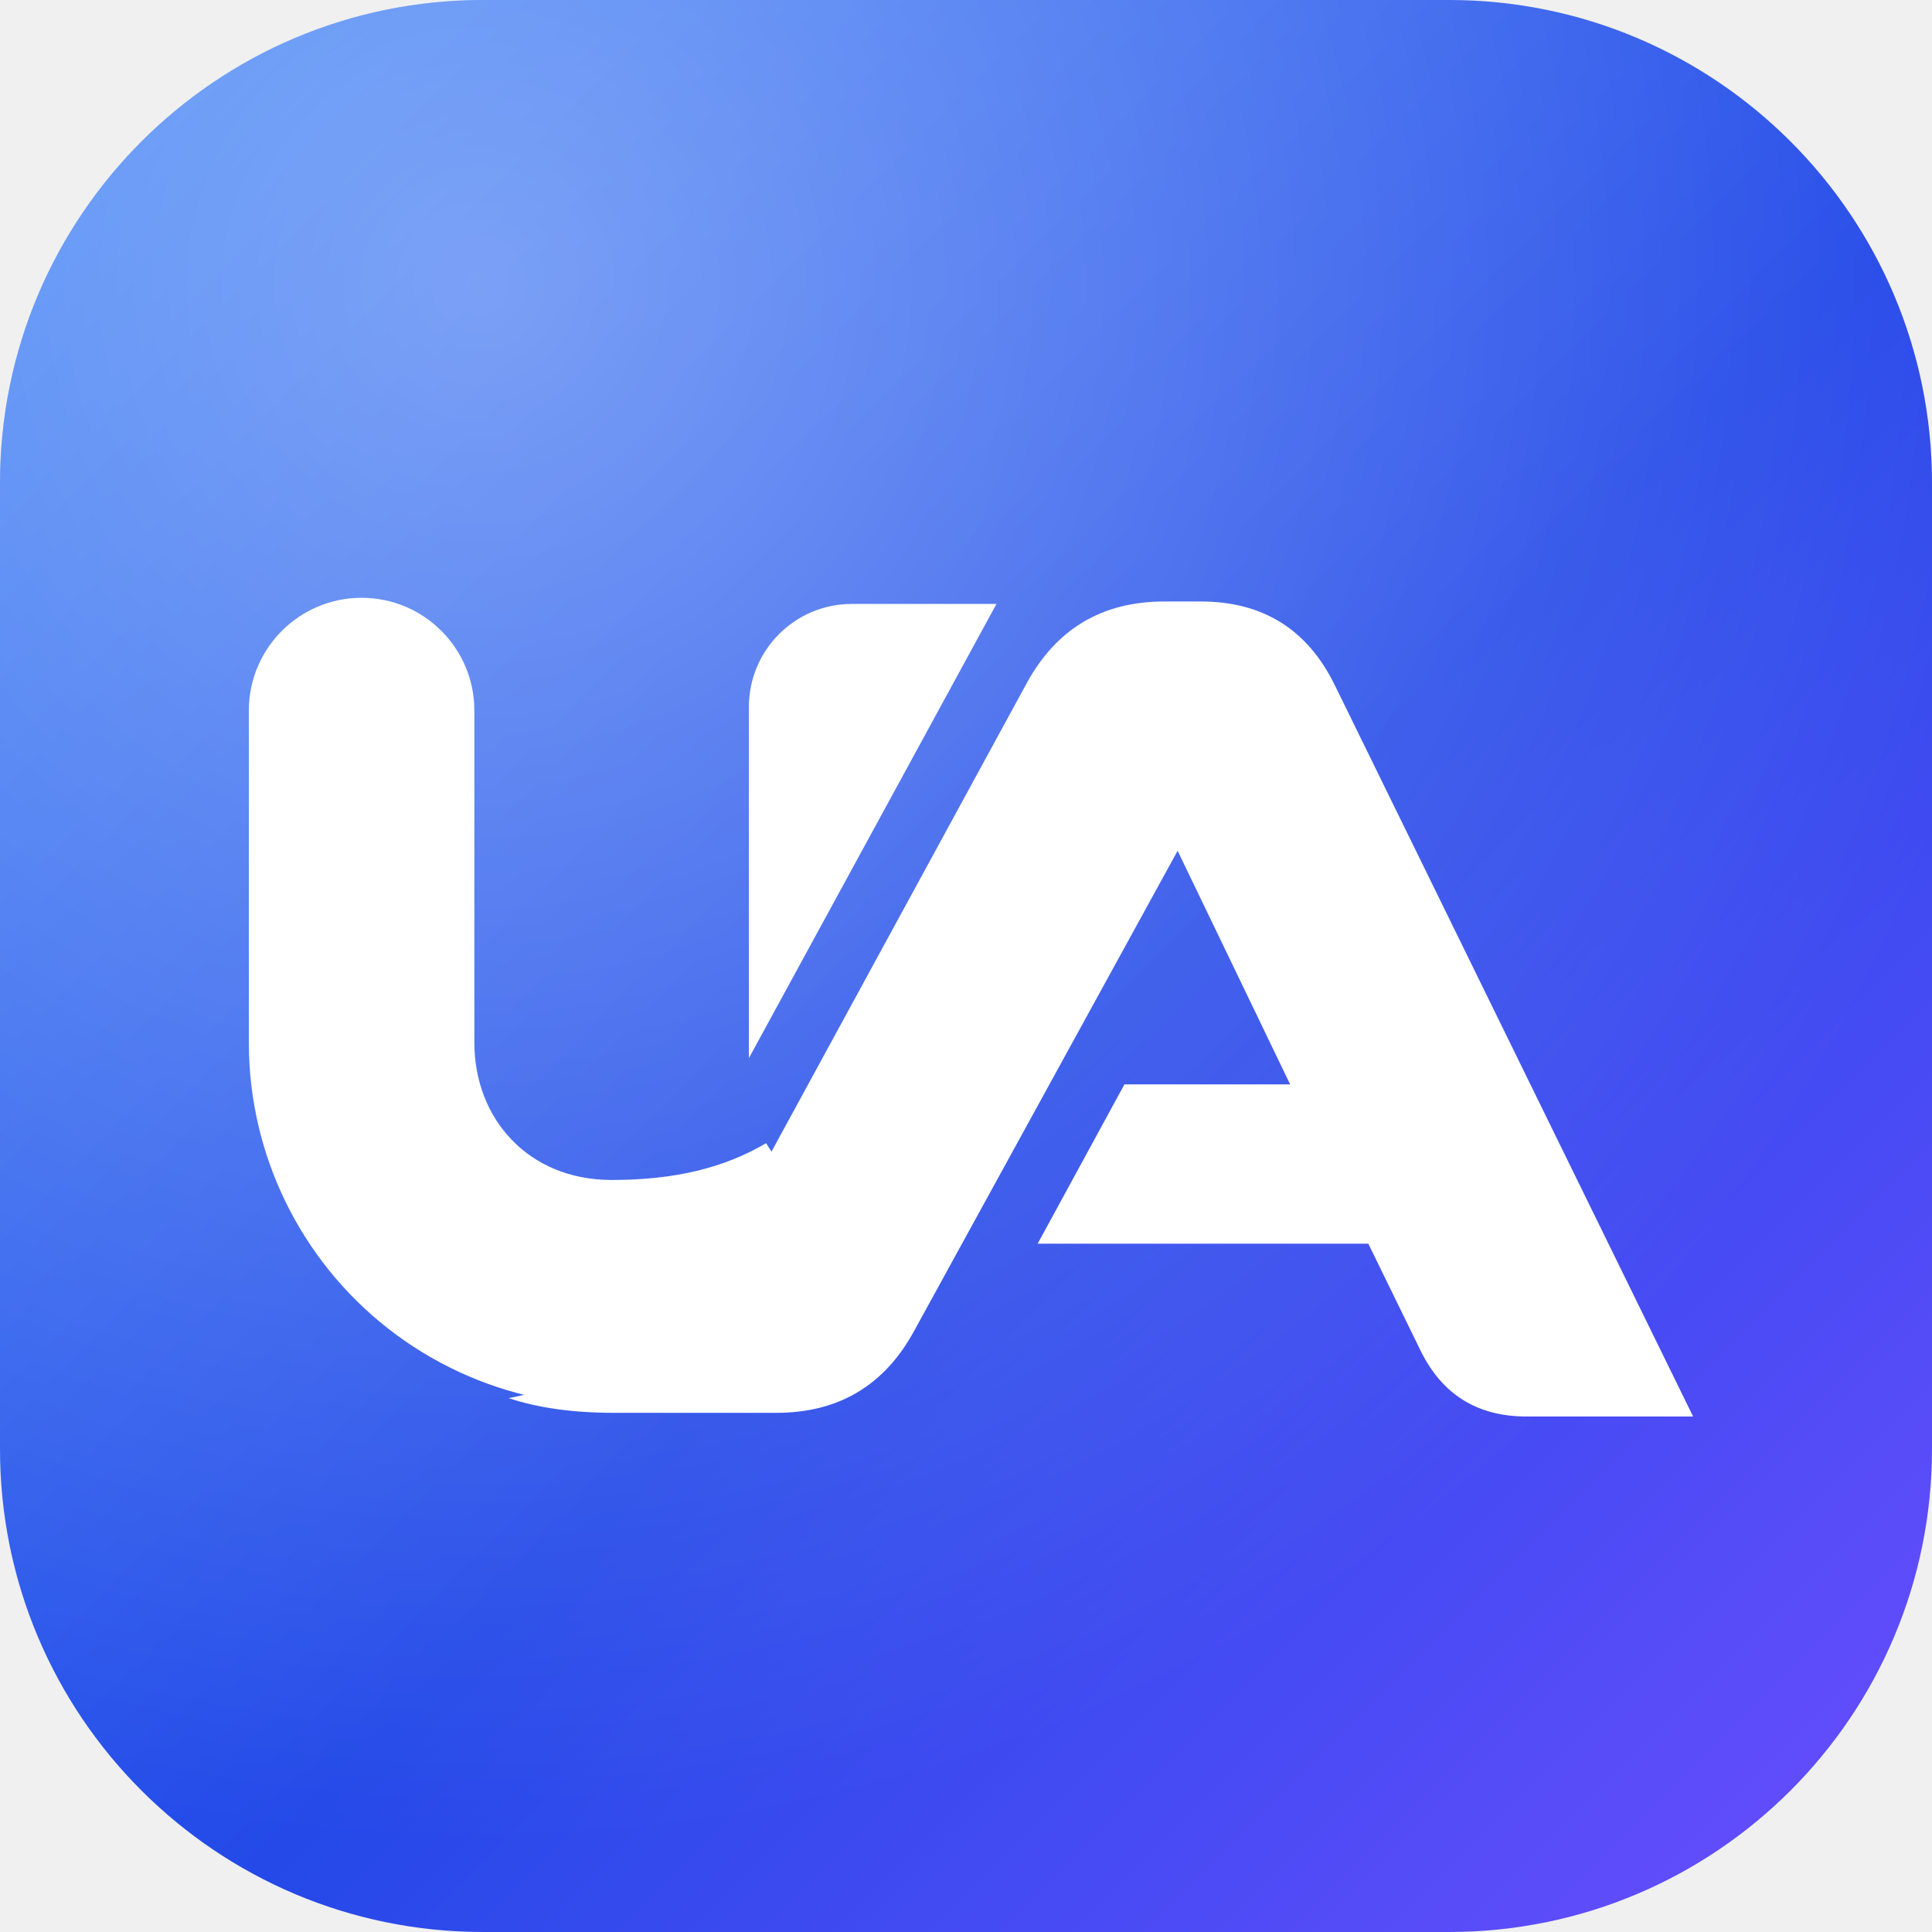
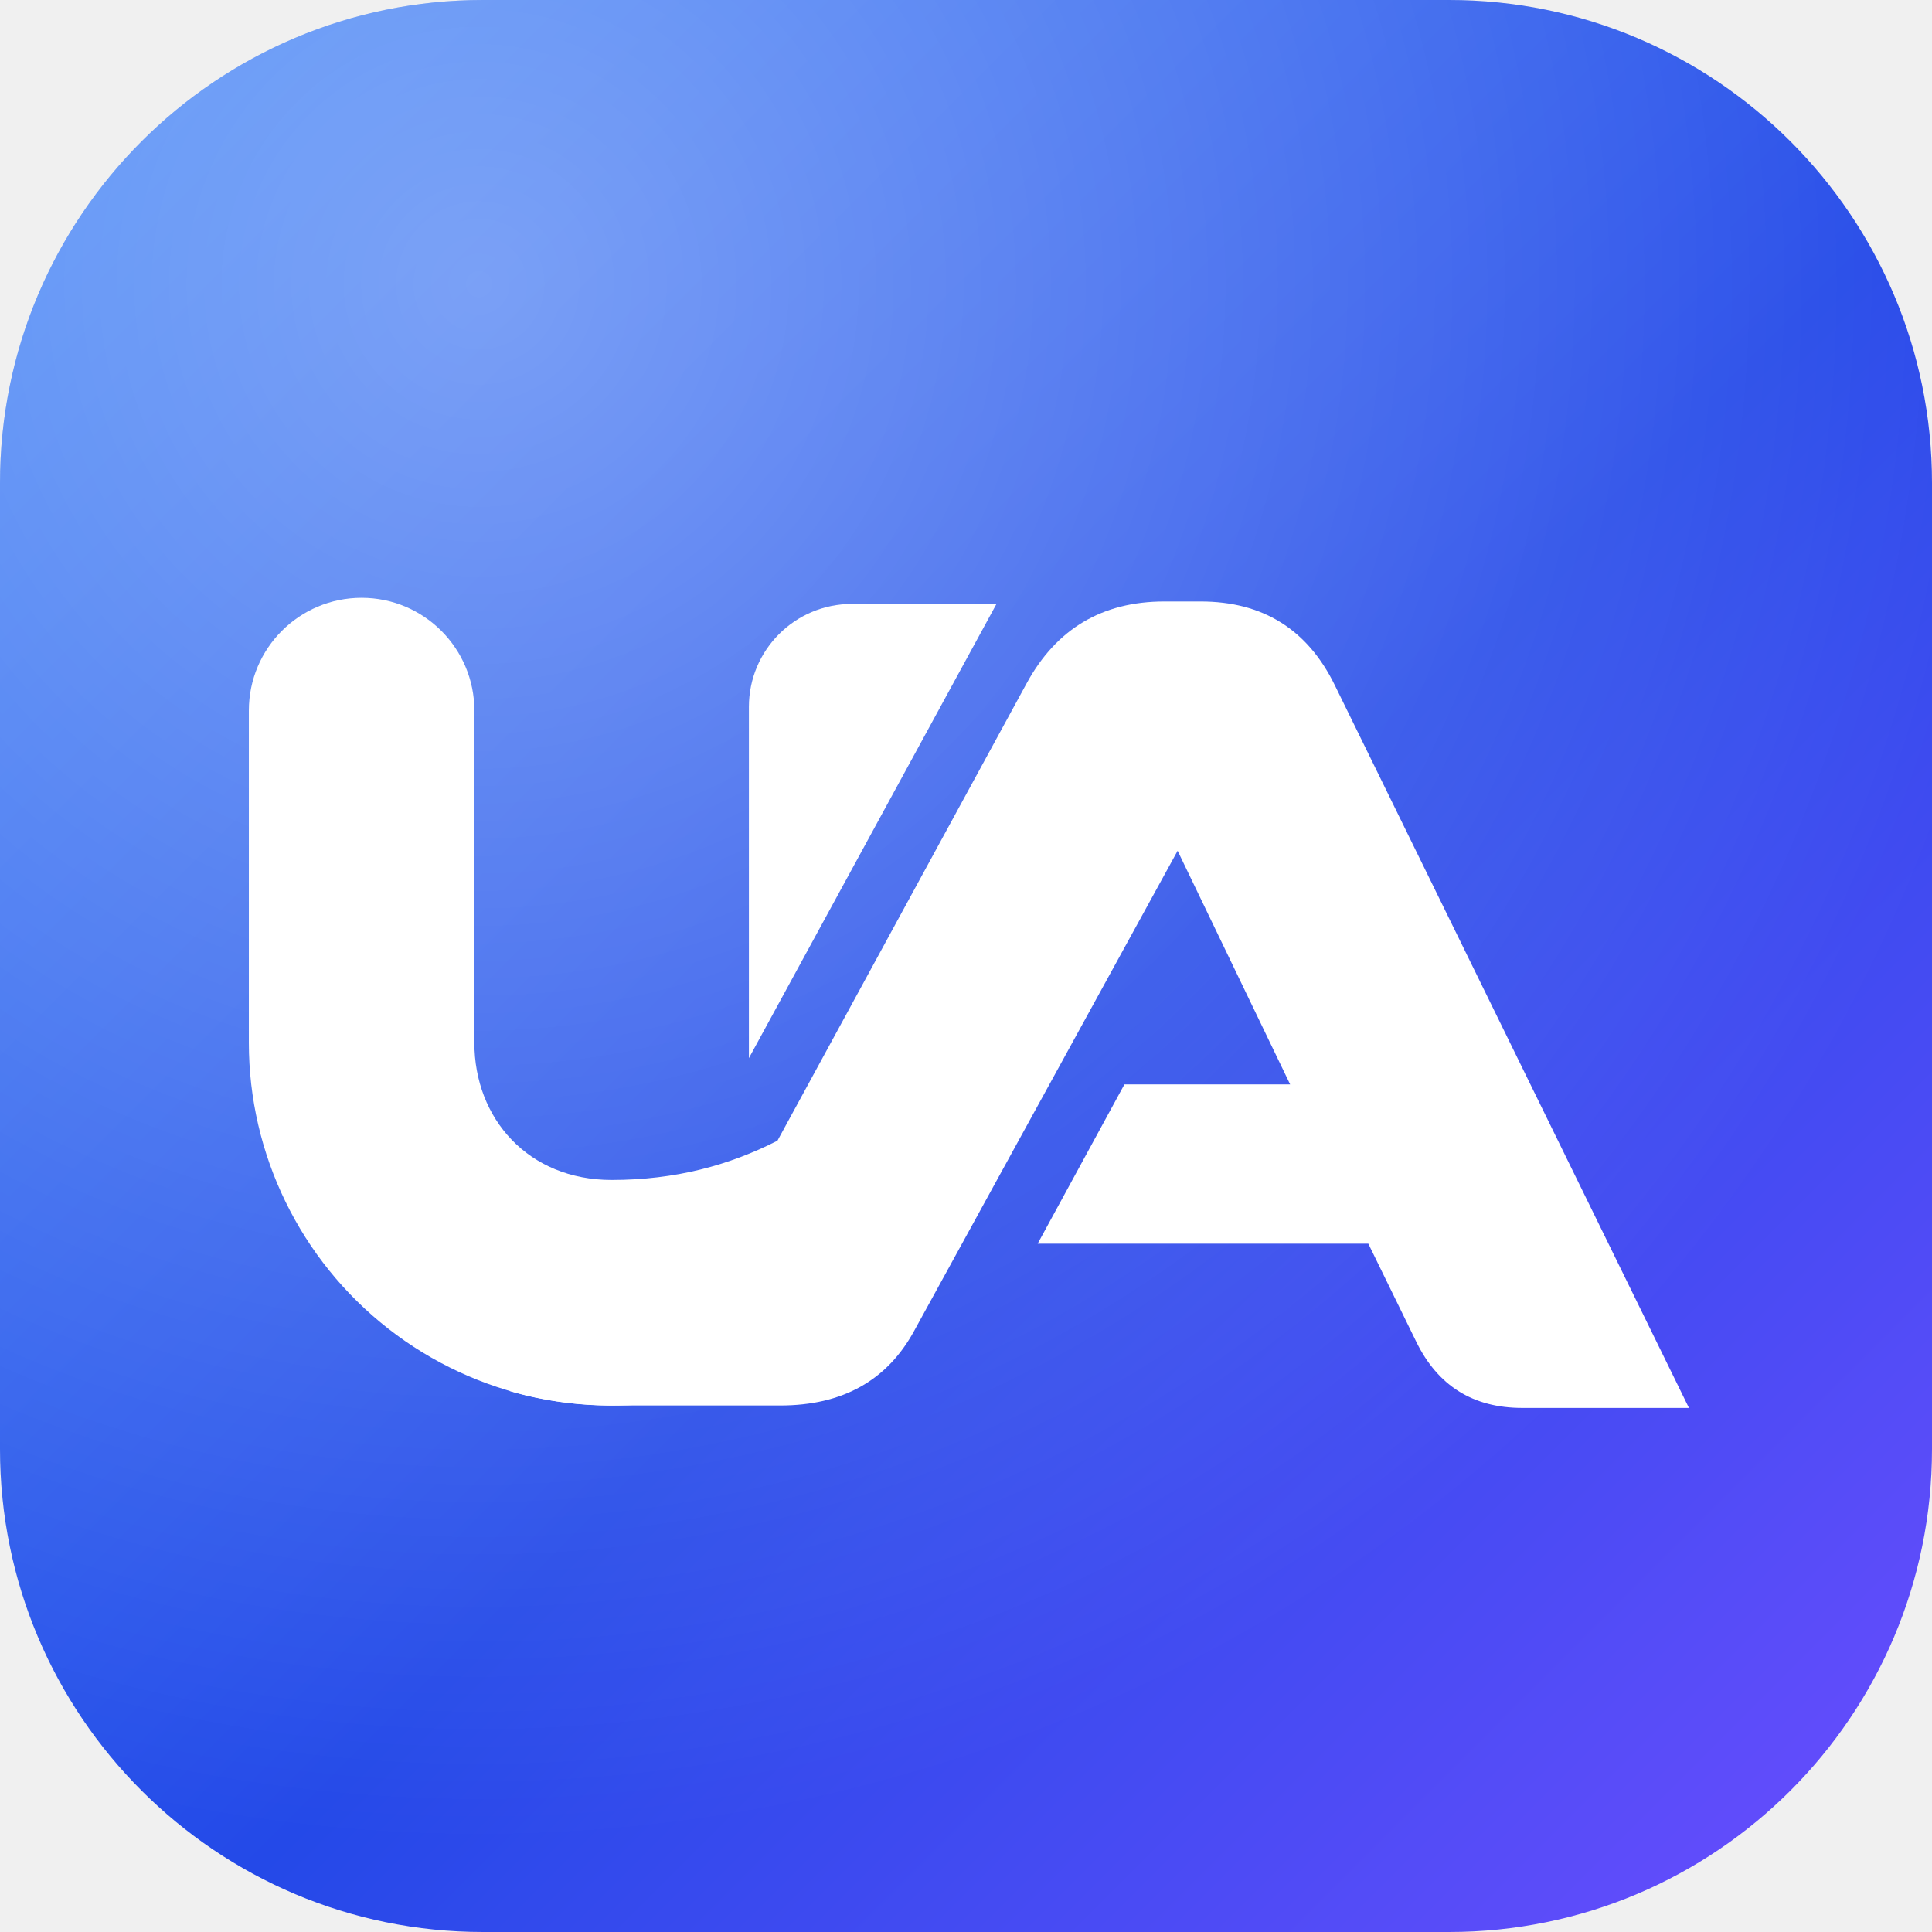
<svg xmlns="http://www.w3.org/2000/svg" viewBox="0 0 64 64">
  <defs>
    <linearGradient id="t" x1="0" y1="0" x2="1" y2="1">
      <stop offset="0" stop-color="#3b82f6" />
      <stop offset="0.55" stop-color="#2449e8" />
      <stop offset="1" stop-color="#6d4dff" />
    </linearGradient>
    <radialGradient id="s" cx="0.25" cy="0.15" r="0.8">
      <stop offset="0" stop-color="#fff" stop-opacity=".35" />
      <stop offset="1" stop-color="#fff" stop-opacity="0" />
    </radialGradient>
  </defs>
  <rect width="64" height="64" rx="16" fill="url(#t)" />
  <rect width="64" height="64" rx="16" fill="url(#s)" />
  <g fill="#fff" transform="translate(8 19.6) scale(0.0812) translate(-243 -155)">
-     <path d="M246 203.5A46 46 0 0 1 338 203.5V339C338 370 360 395 394 395C420 395 440 390 457 380L470 400 430 482.6A148 148 0 0 1 246 339Z" />
+     <path d="M246 203.5A46 46 0 0 1 338 203.5V339C338 370 360 395 394 395C420 395 442 389 461.6 379L470 400 430 482.6A148 148 0 0 1 246 339Z" />
    <path d="M450 345.3V202A42 42 0 0 1 492 160H551Z" />
-     <path d="M428.4 440L563.3 192.4Q581.5 159 619.5 159H634.3Q672.3 159 689 193.1L835.2 491.5H767.2Q737.2 491.5 724 464.6L702.7 421H567.8L603.2 356H670.8L624.9 260.7L517.4 456.6Q499.2 490 461.2 490H395Q370 490 352 484C385 478 421.2 453.2 428.4 440Z" />
+     <path d="M428.4 440L563.3 192.4Q581.5 159 619.5 159H634.3Q672.3 159 689 193.1L833.5 488H765.5Q735.5 488 722.3 461.1L702.7 421H567.8L603.2 356H670.8L624.9 260.7L517.4 456.6Q500.8 487 462.8 487H395Q372 487 352 481C385 478 421.2 453.2 428.4 440Z" />
  </g>
</svg>
